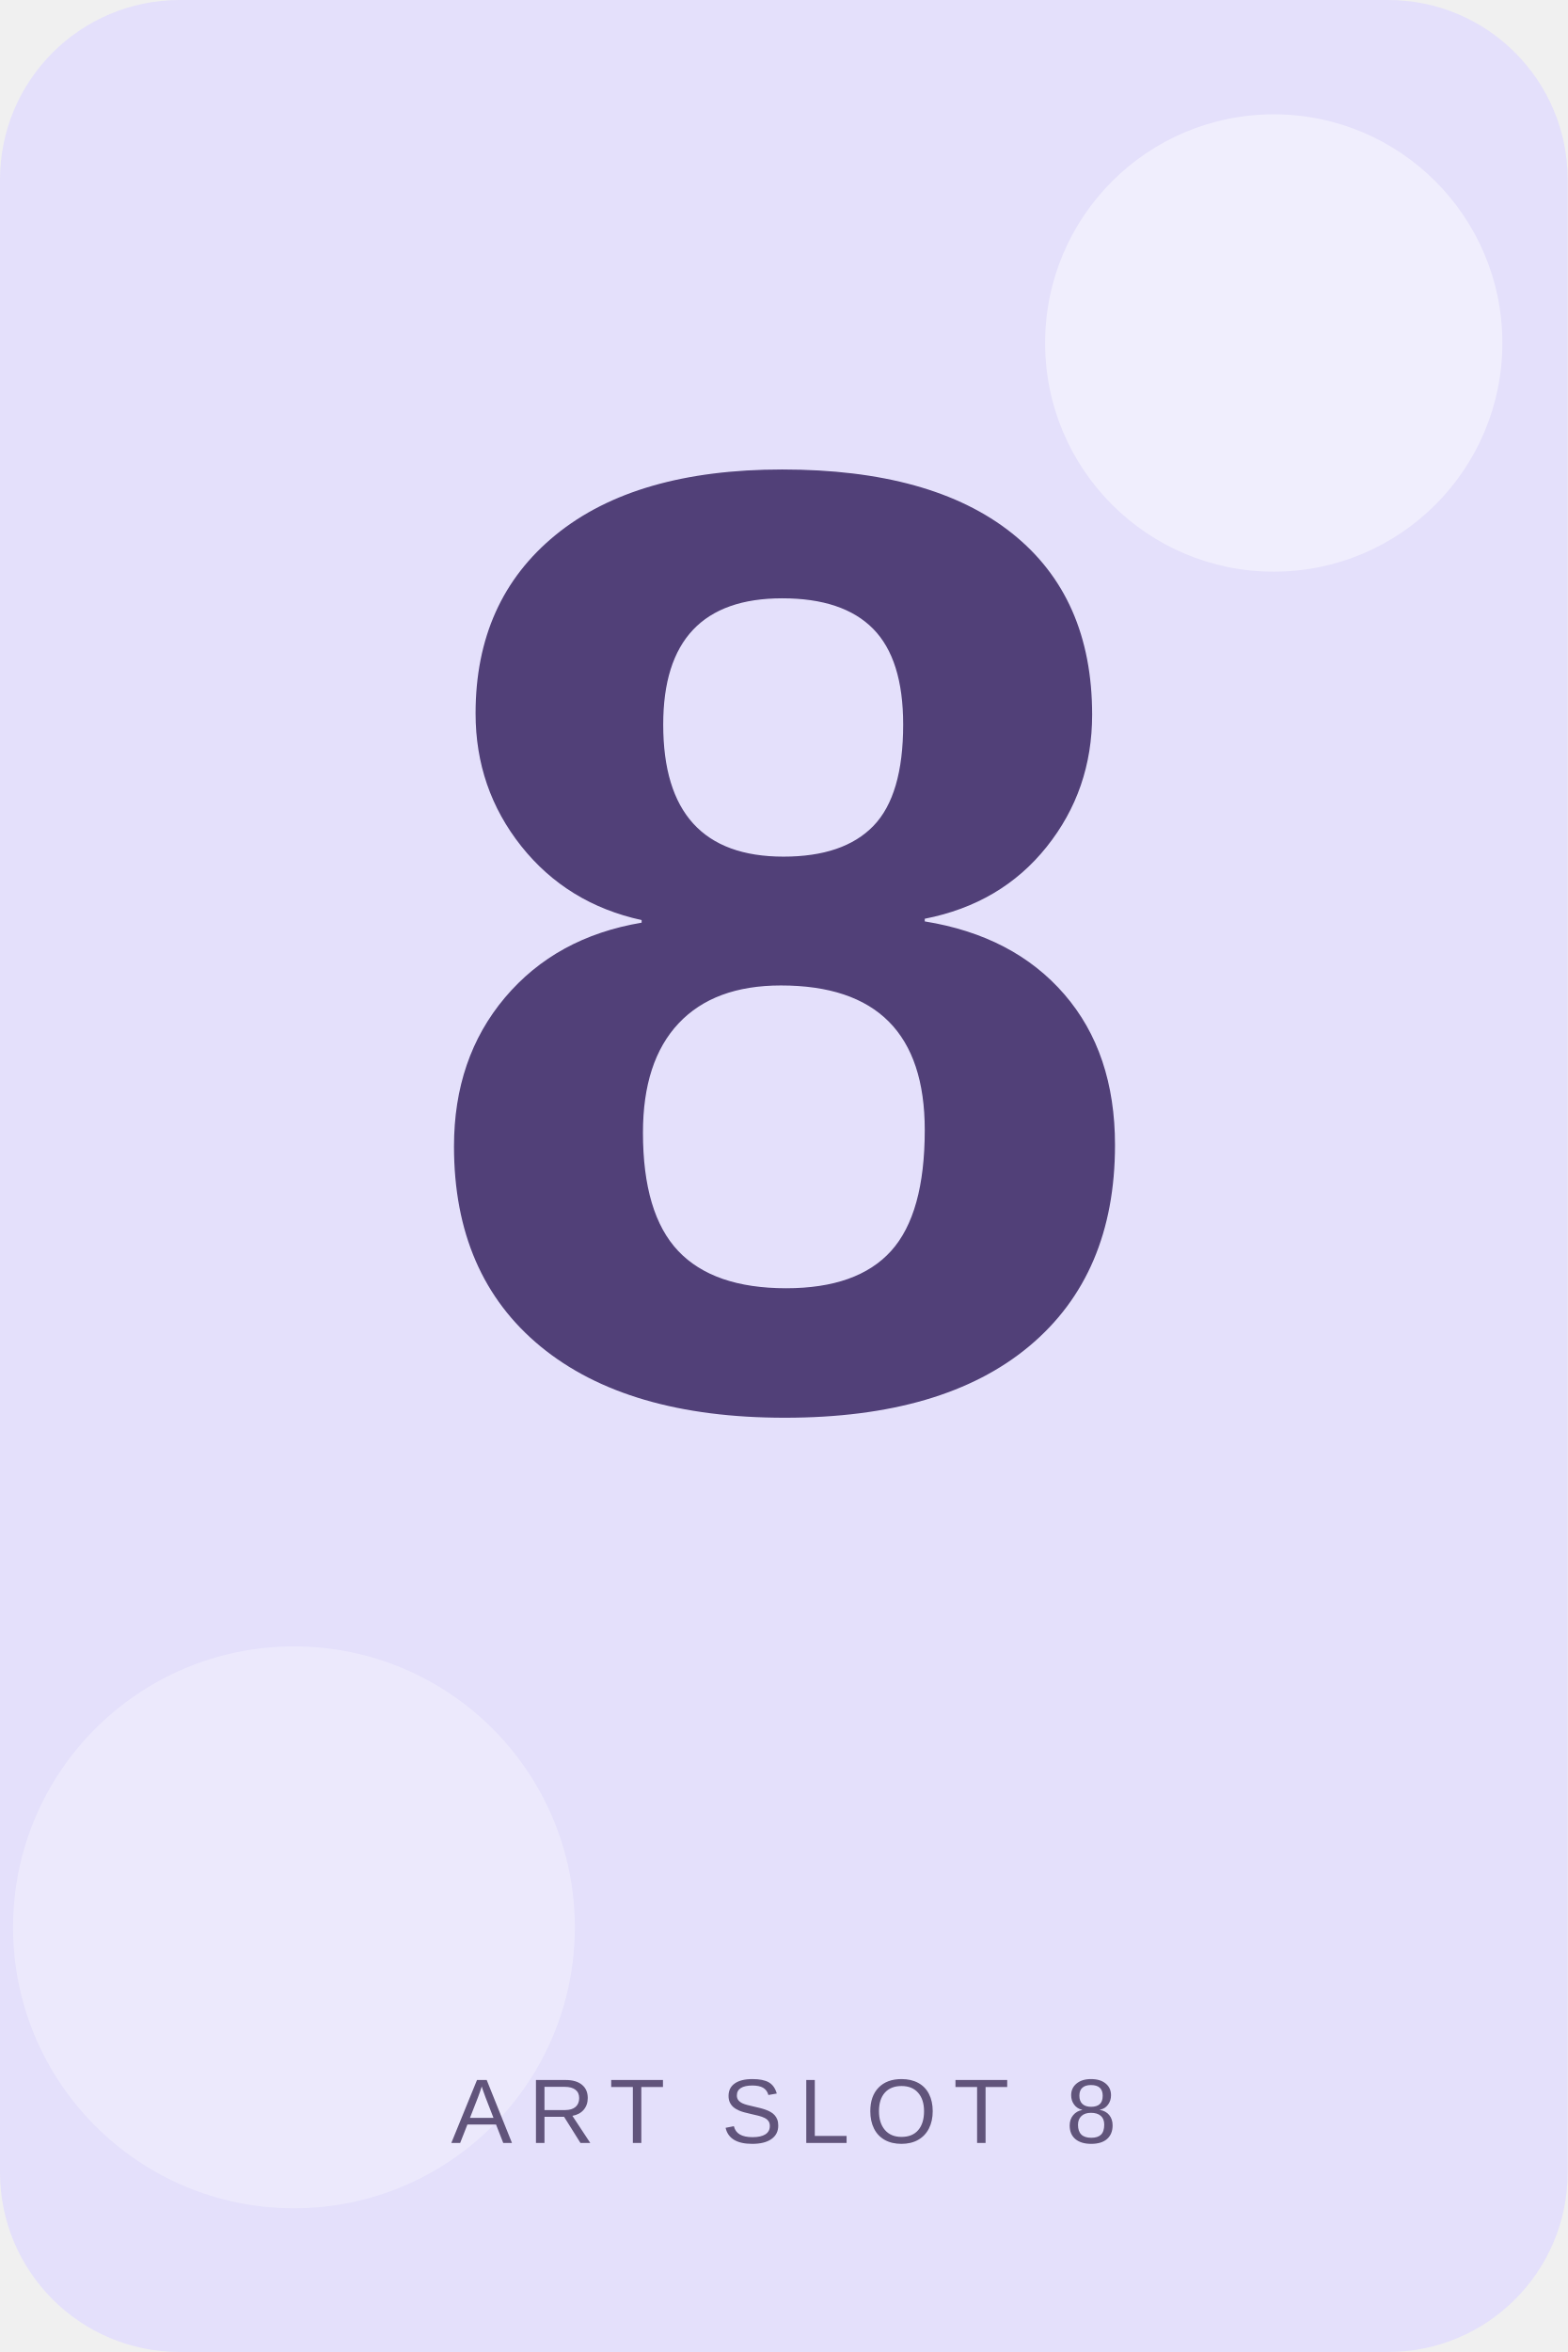
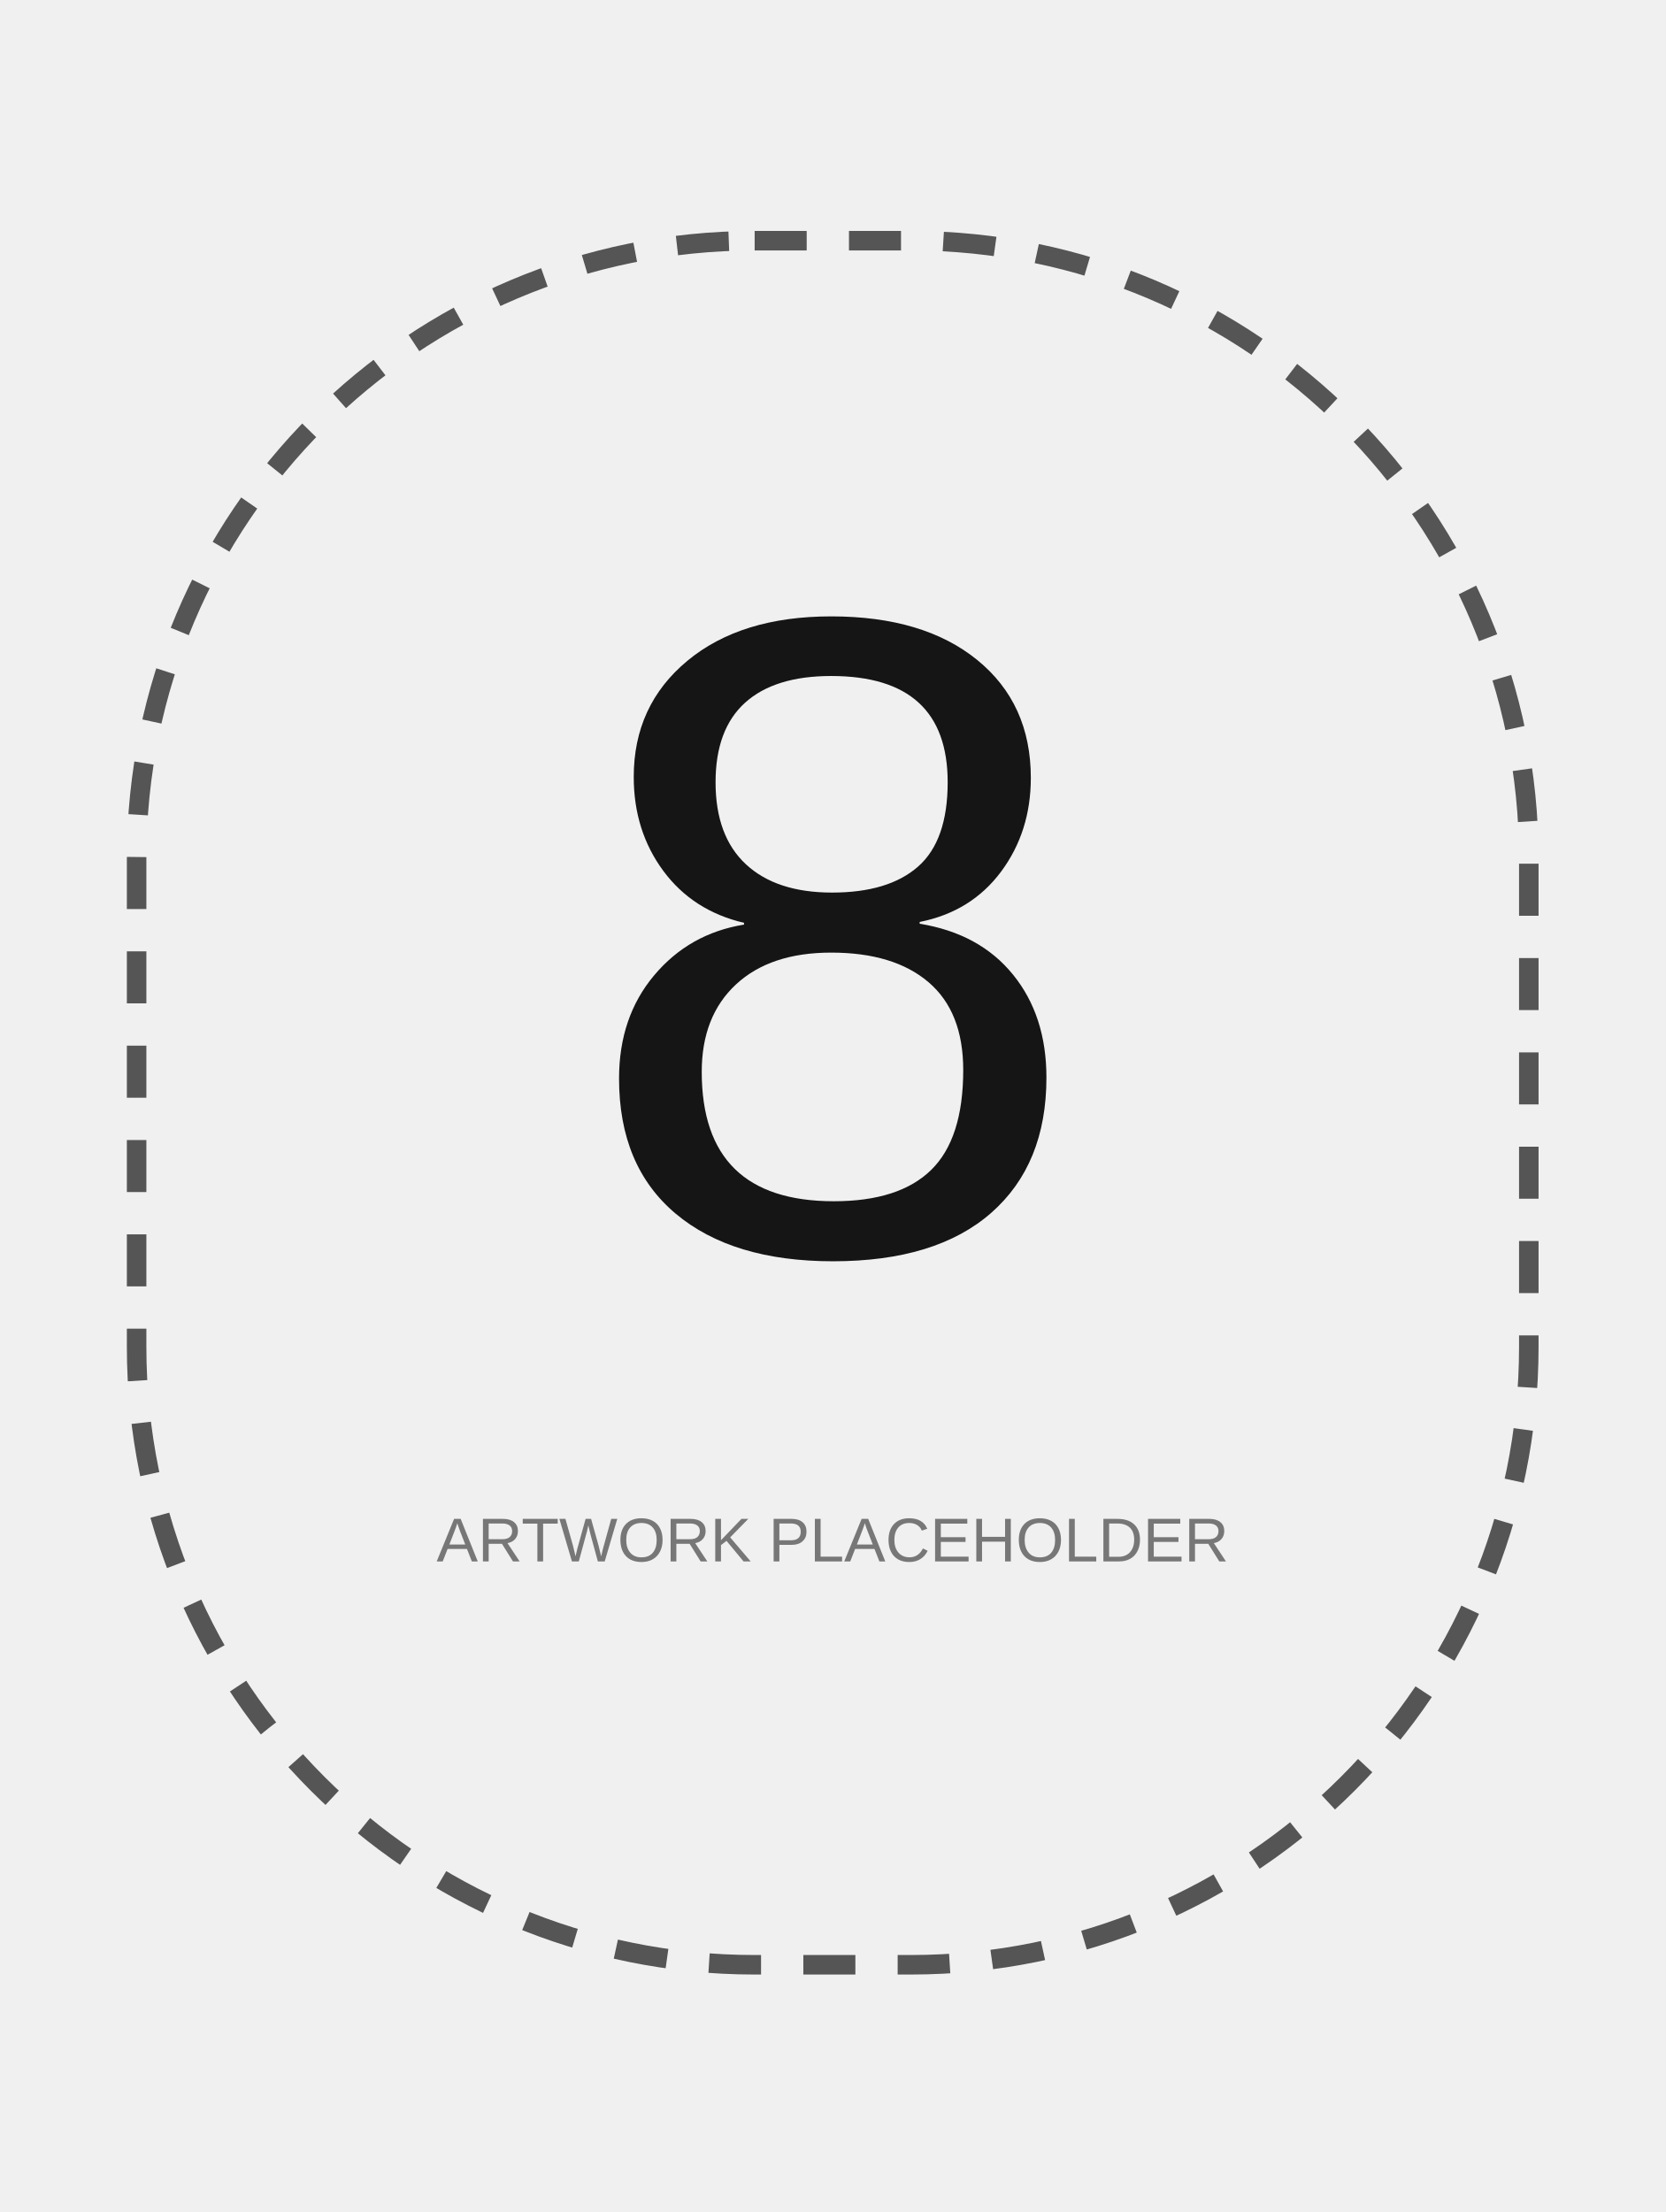
- <svg xmlns="http://www.w3.org/2000/svg" width="480" height="720" viewBox="0 0 480 720">
-   <rect width="480" height="720" rx="55" fill="#E4E0FB" />
-   <circle cx="390" cy="105" r="70" fill="#fff" fill-opacity=".45" />
-   <circle cx="90" cy="590" r="86" fill="#fff" fill-opacity=".3" />
-   <text x="240" y="430" text-anchor="middle" fill="#514078" font-family="Arial" font-size="410" font-weight="bold">8</text>
-   <text x="240" y="656" text-anchor="middle" fill="#61547b" font-family="Arial" font-size="28" letter-spacing="5">ART SLOT 8</text>
+ <svg xmlns="http://www.w3.org/2000/svg" width="512" height="680" viewBox="0 0 512 680">
+   <rect x="42" y="74" width="428" height="530" rx="190" fill="none" stroke="#555" stroke-width="6" stroke-dasharray="16 13" />
+   <text x="256" y="385" font-family="Arial,sans-serif" font-size="280" text-anchor="middle" fill="#151515">8</text>
+   <text x="256" y="480" font-family="Arial,sans-serif" font-size="19" text-anchor="middle" fill="#777">ARTWORK PLACEHOLDER</text>
</svg>
